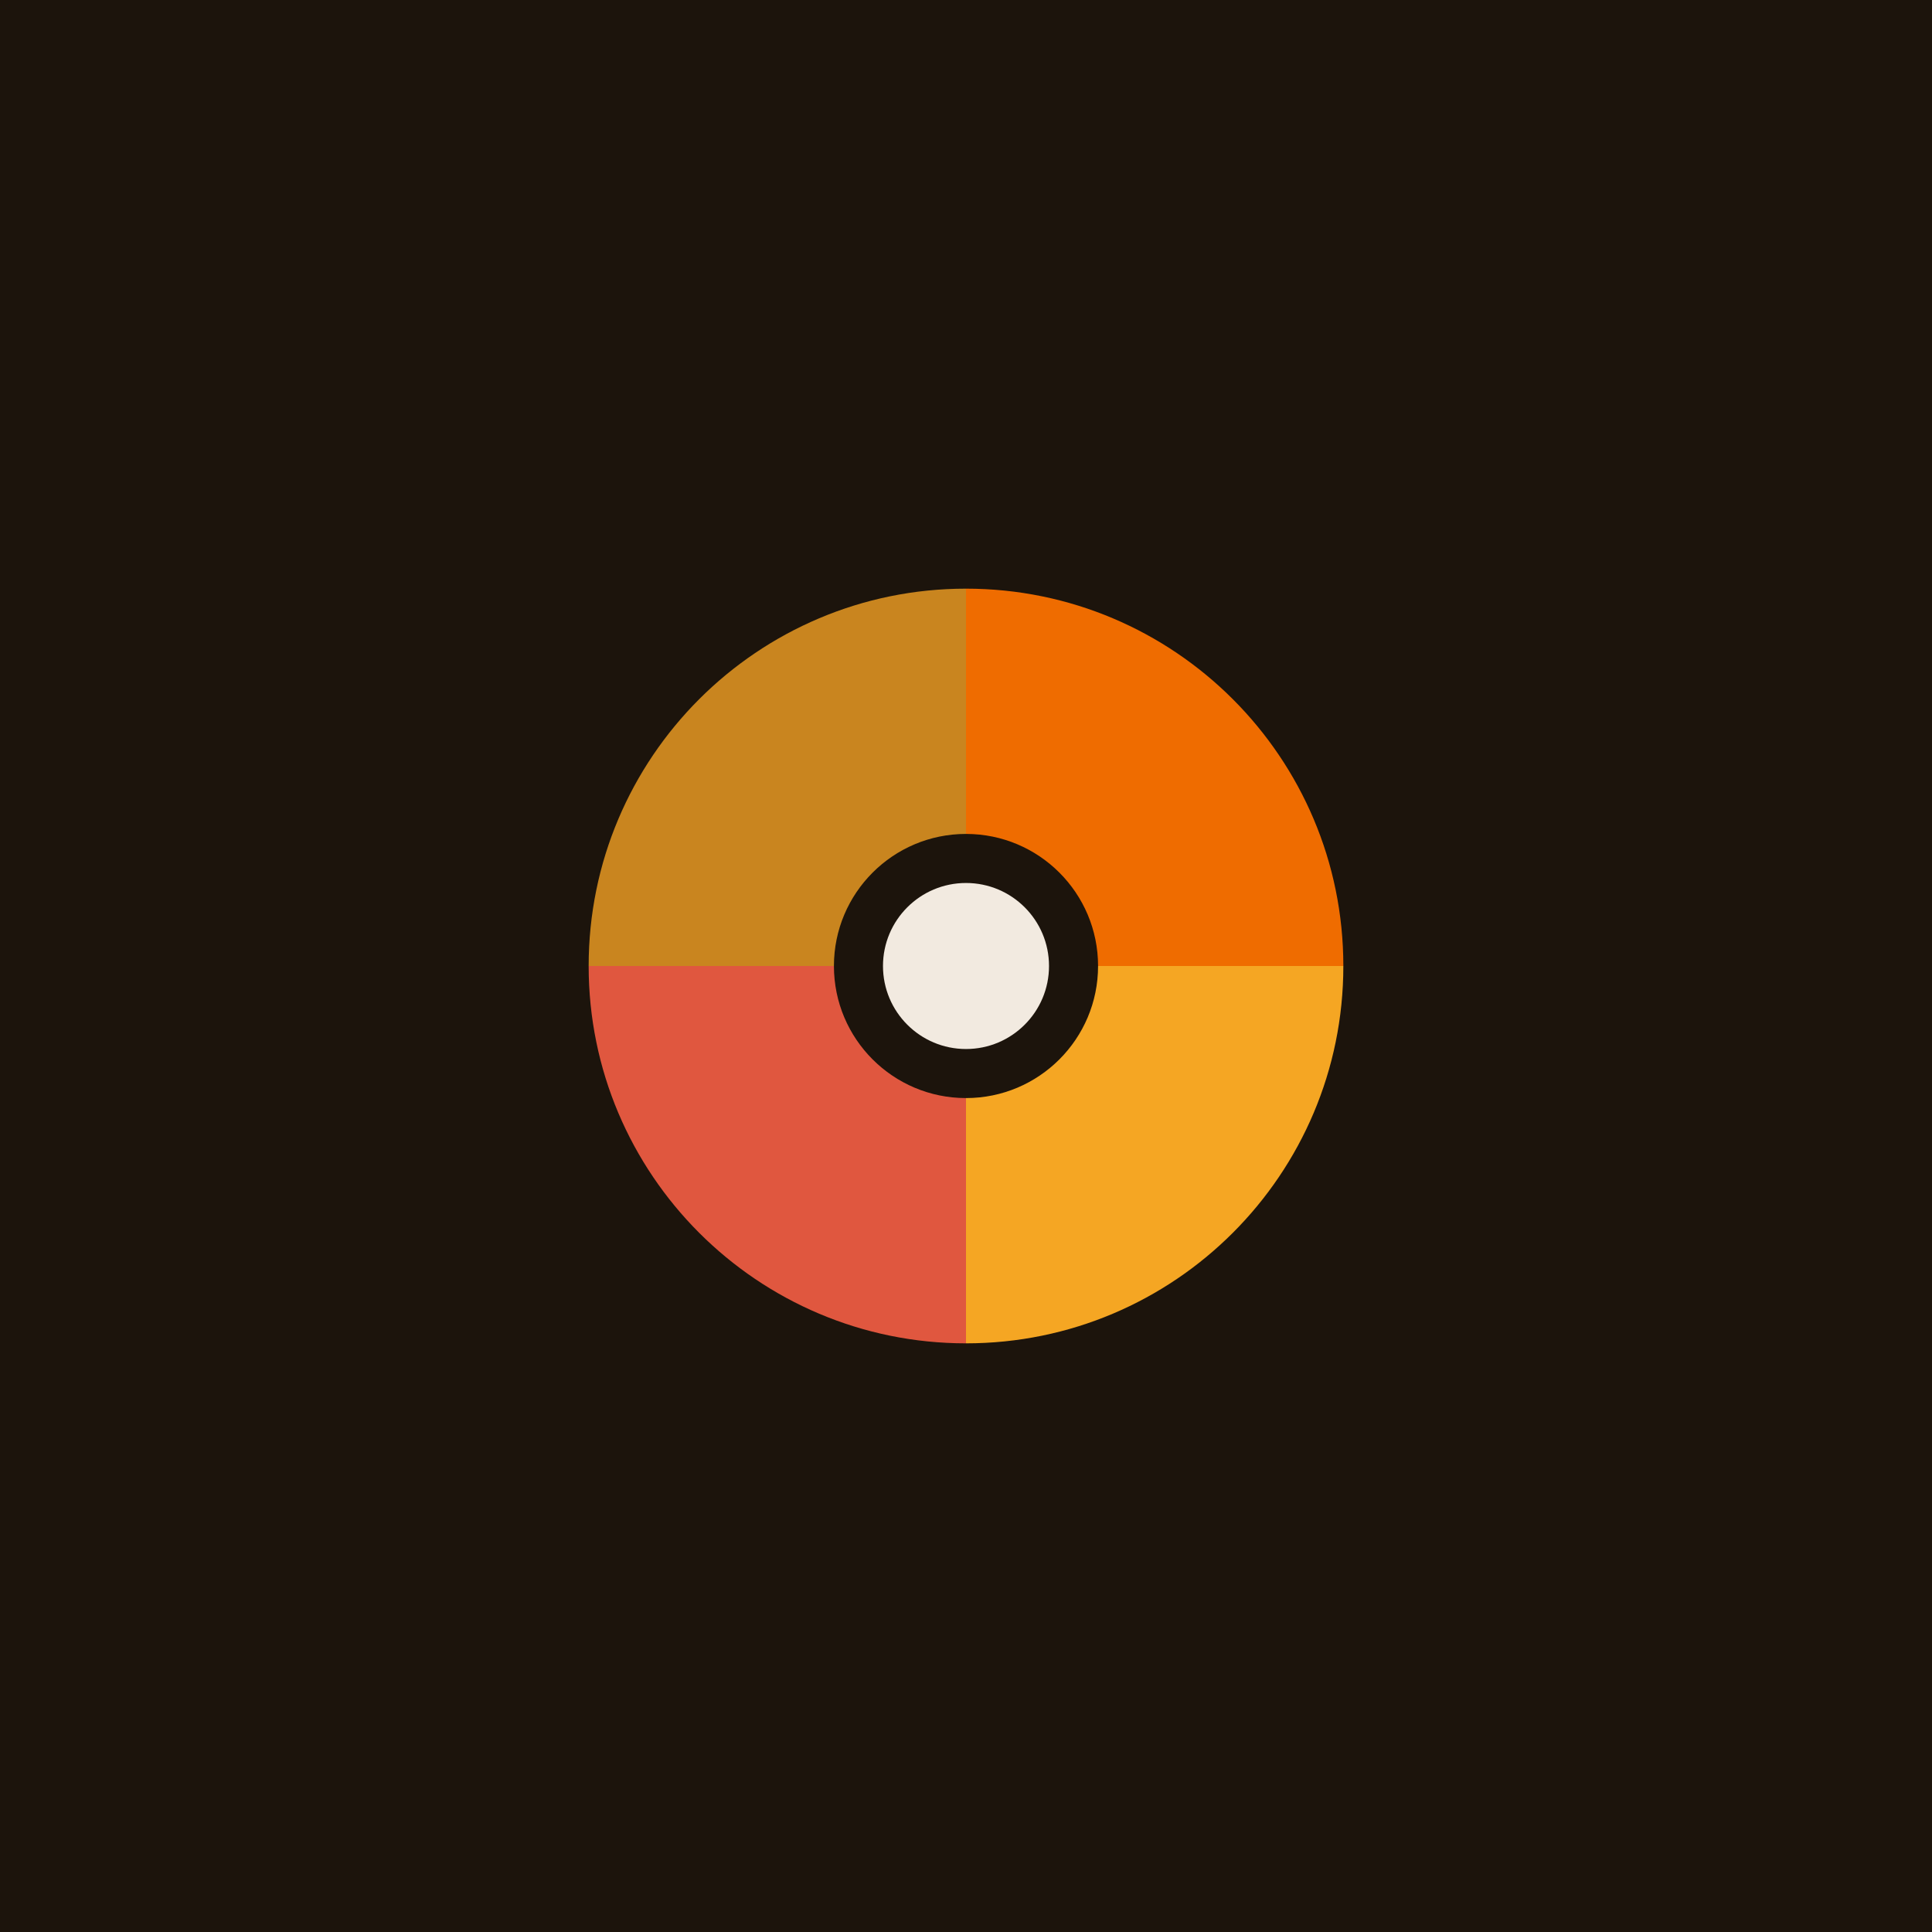
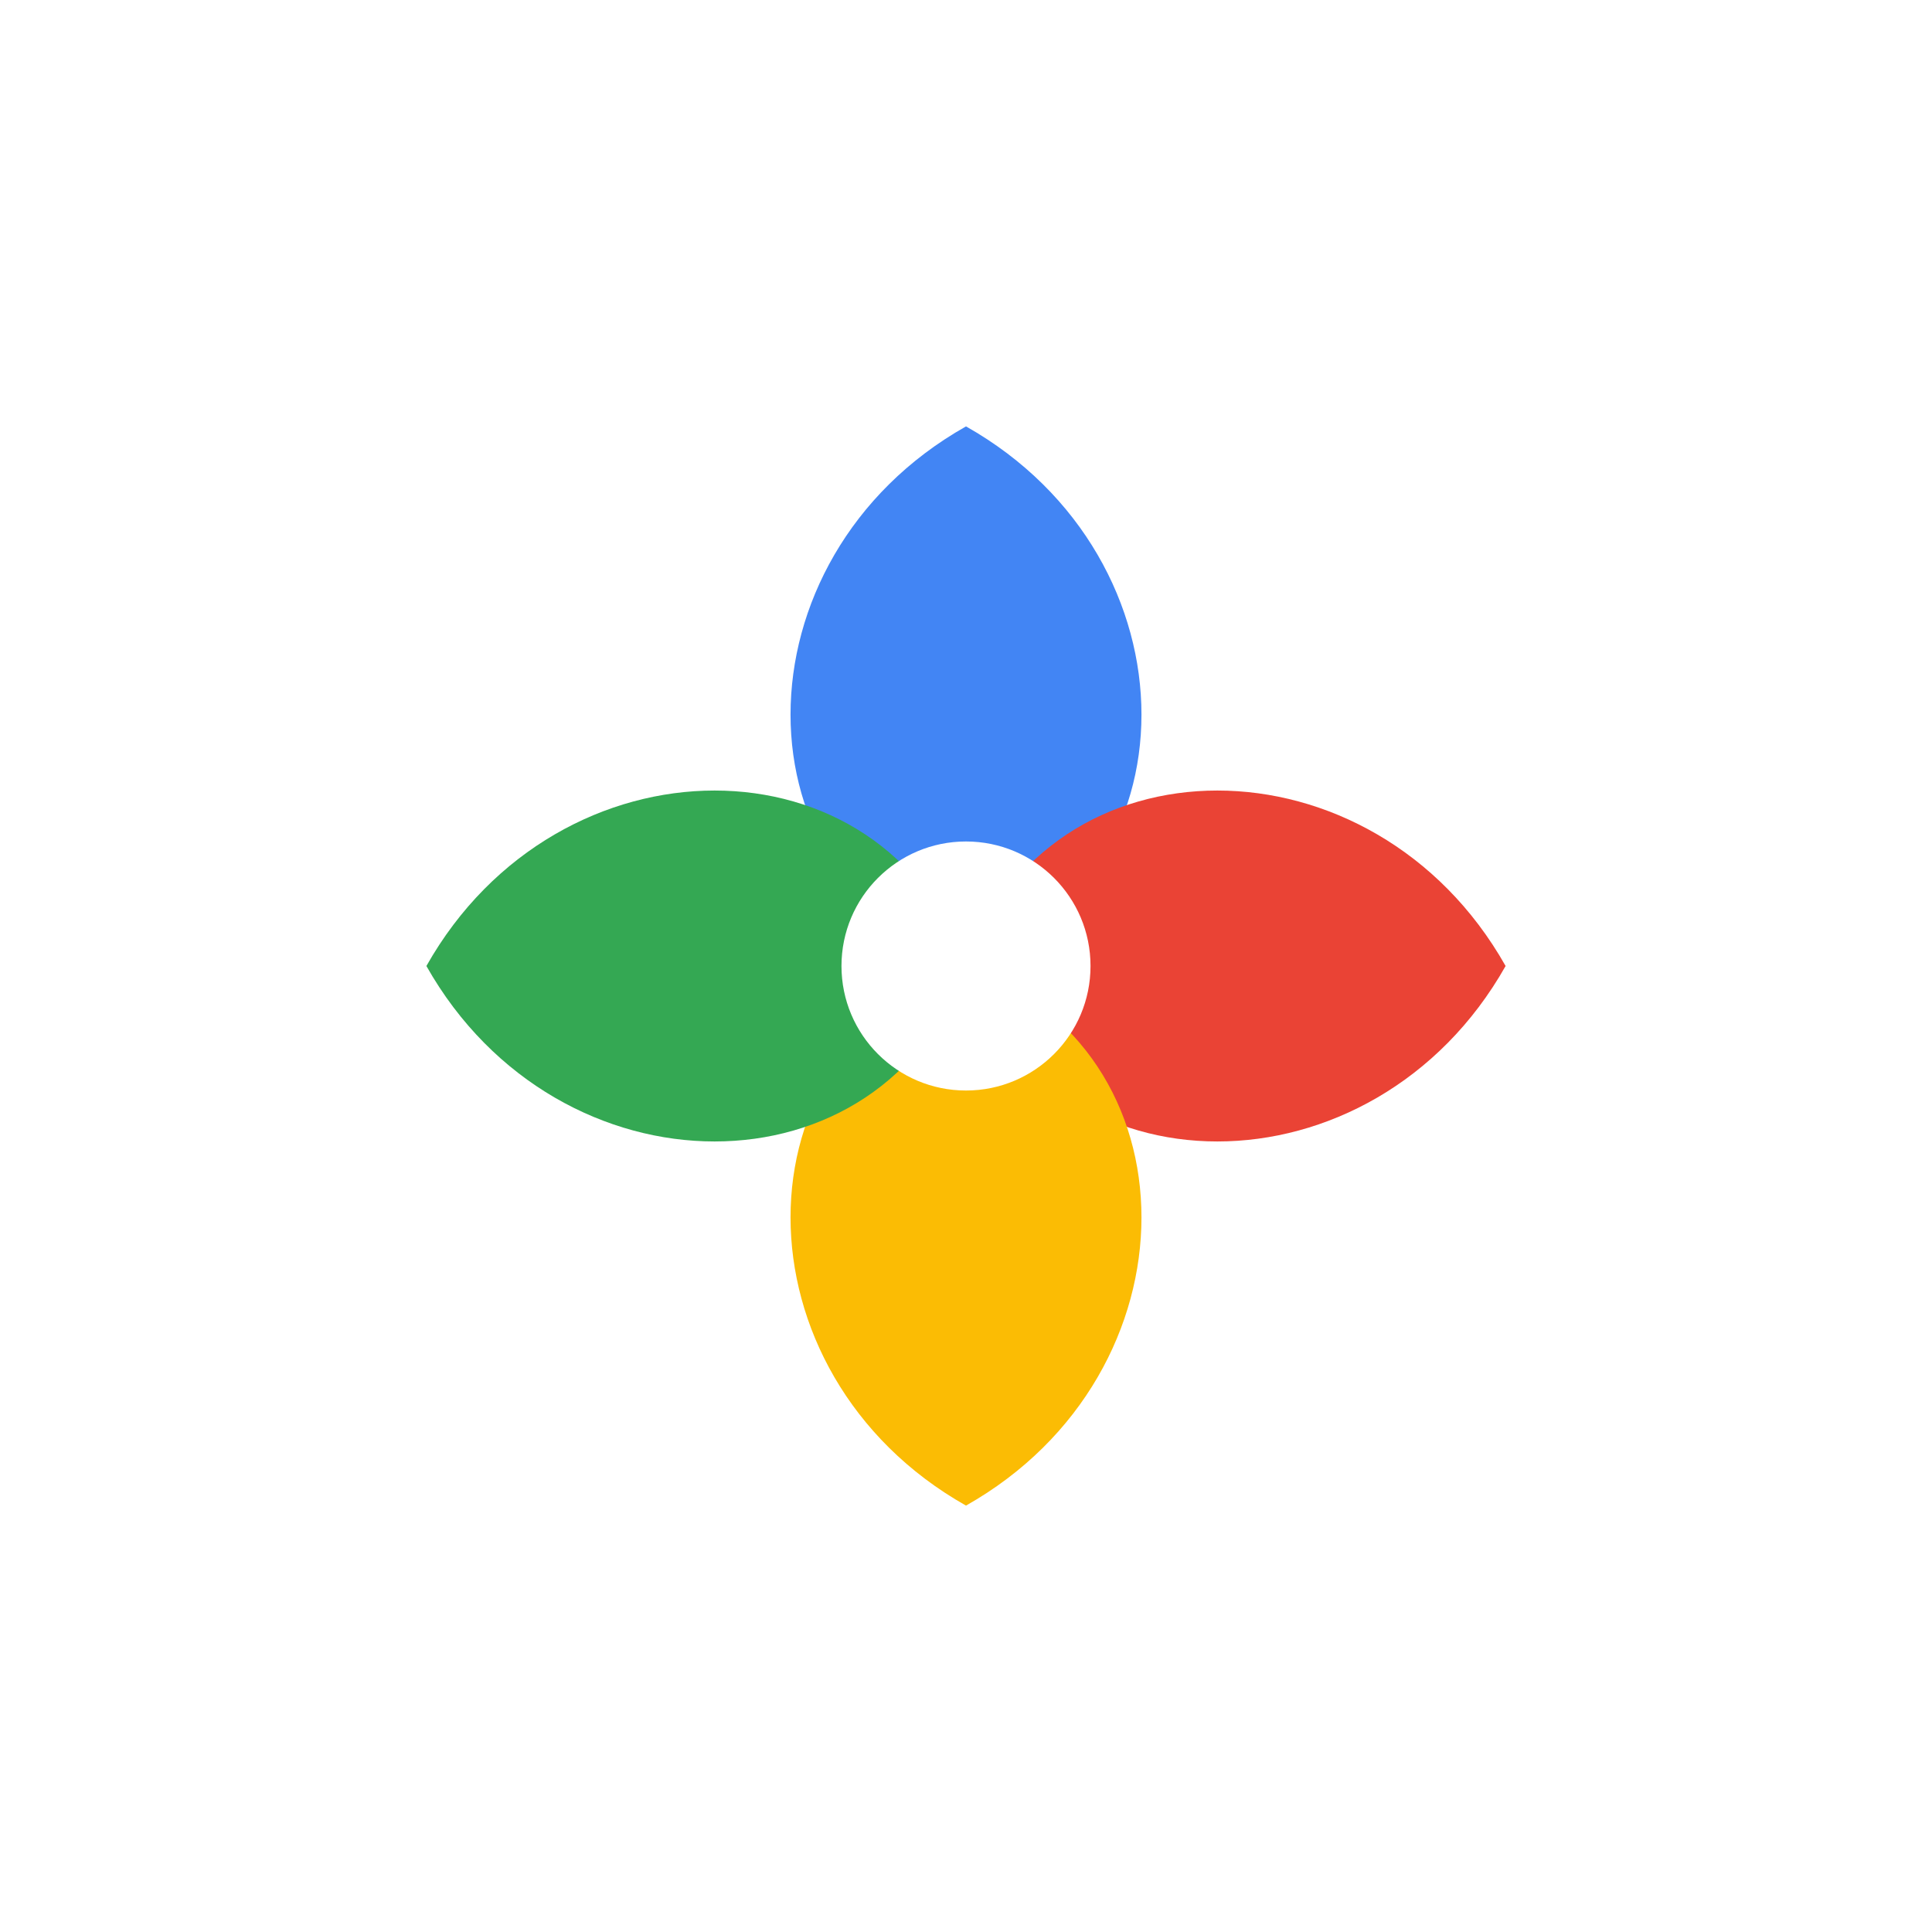
<svg xmlns="http://www.w3.org/2000/svg" width="1024" height="1024" viewBox="0 0 1024 1024">
-   <rect width="1024" height="1024" fill="#1C140C" />
-   <g transform="translate(512,512)">
-     <path d="M0 -200 A200 200 0 0 1 200 0 L70 0 A70 70 0 0 0 0 -70 Z" fill="#EF6C00" />
-     <path d="M200 0 A200 200 0 0 1 0 200 L0 70 A70 70 0 0 0 70 0 Z" fill="#F5A623" />
-     <path d="M0 200 A200 200 0 0 1 -200 0 L-70 0 A70 70 0 0 0 0 70 Z" fill="#E0573F" />
-     <path d="M-200 0 A200 200 0 0 1 0 -200 L0 -70 A70 70 0 0 0 -70 0 Z" fill="#C9851F" />
-     <circle cx="0" cy="0" r="44" fill="#F2EAE0" />
+   <rect width="1024" height="1024" fill="#FFFFFF" />
+   <g>
+     <path d="M512 512 C 388 468, 388 296, 512 226 C 636 296, 636 468, 512 512 Z" fill="#4285F4" />
+     <path d="M512 512 C 556 388, 728 388, 798 512 C 728 636, 556 636, 512 512 Z" fill="#EA4335" />
+     <path d="M512 512 C 636 556, 636 728, 512 798 C 388 728, 388 556, 512 512 Z" fill="#FBBC04" />
+     <path d="M512 512 C 468 636, 296 636, 226 512 C 296 388, 468 388, 512 512 Z" fill="#34A853" />
+     <circle cx="512" cy="512" r="66" fill="#FFFFFF" />
  </g>
</svg>
